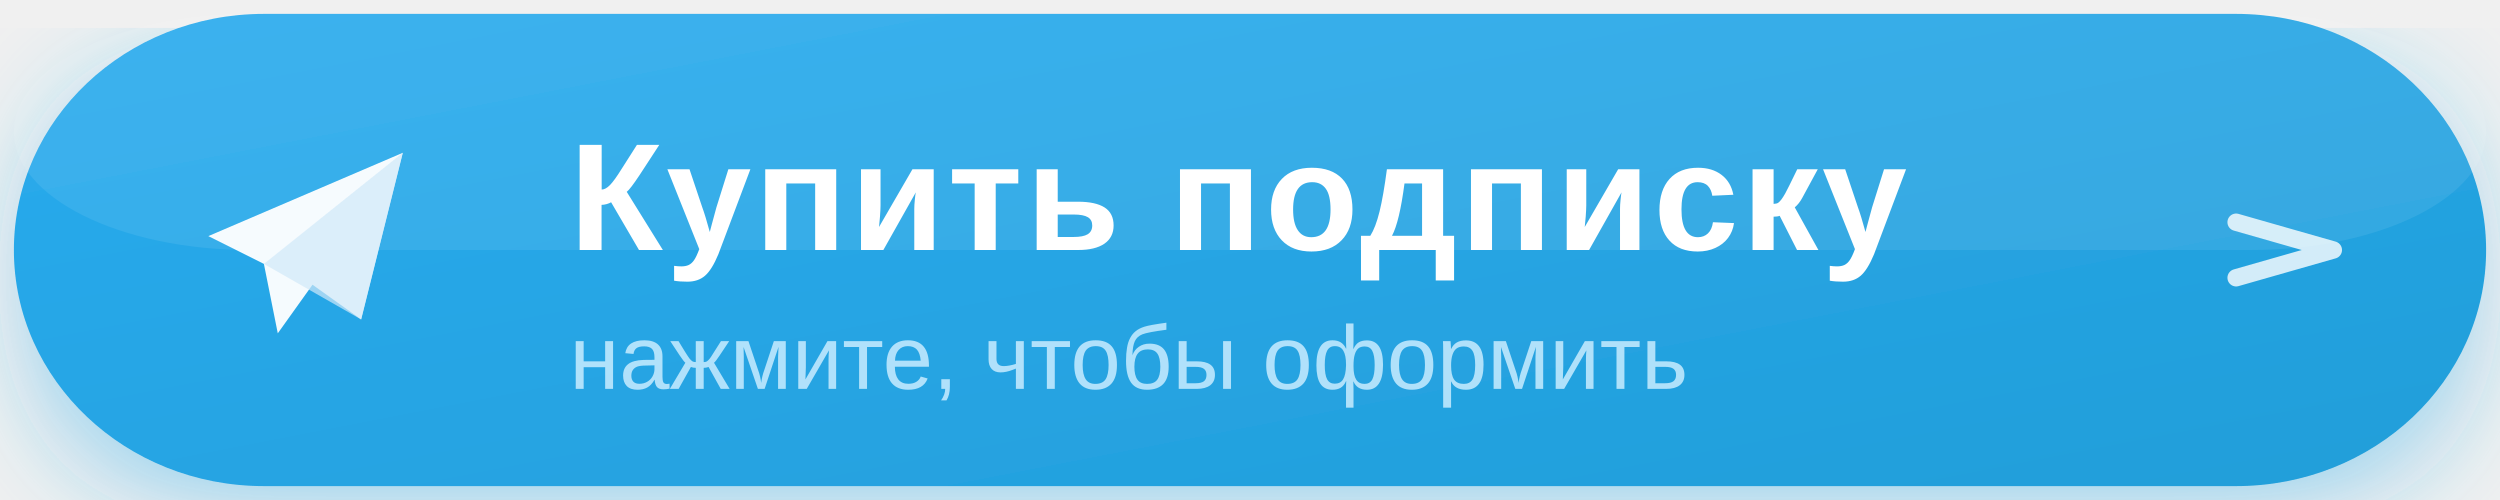
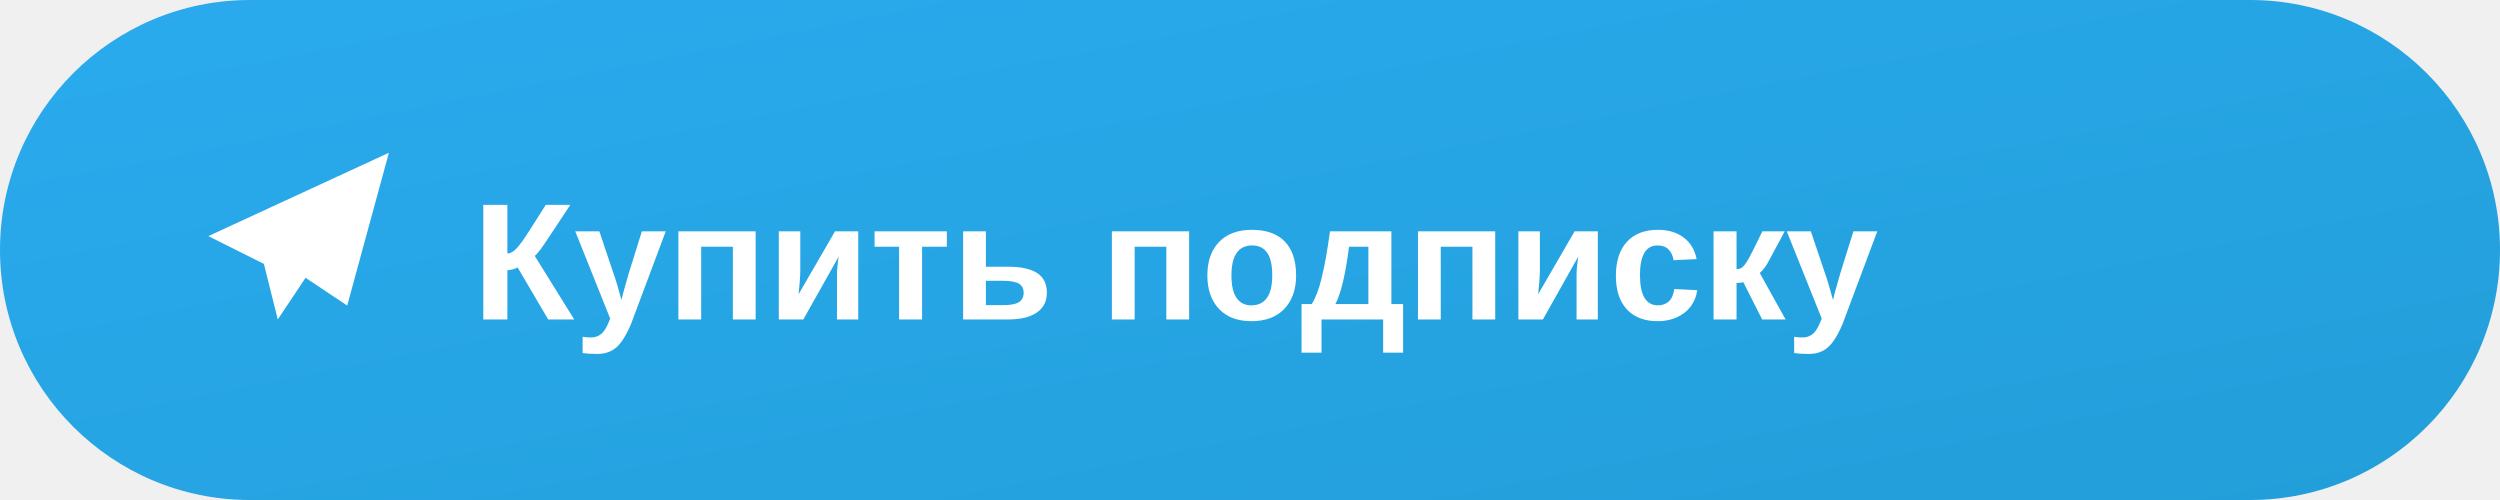
- <svg xmlns="http://www.w3.org/2000/svg" width="360" height="72">
+ <svg xmlns="http://www.w3.org/2000/svg" width="180" height="36">
  <defs>
-     <linearGradient id="tg" x1="0%" y1="0%" x2="100%" y2="100%">
+     <linearGradient id="g" x1="0%" y1="0%" x2="100%" y2="100%">
      <stop offset="0%" stop-color="#2AABEE" />
      <stop offset="100%" stop-color="#229ED9" />
    </linearGradient>
-     <filter id="glow" x="-20%" y="-30%" width="140%" height="180%">
-       <feDropShadow dx="0" dy="4" stdDeviation="8" flood-color="#2AABEE" flood-opacity="0.45" />
-     </filter>
  </defs>
-   <rect x="2" y="2" width="356" height="68" rx="36" fill="url(#tg)" filter="url(#glow)" />
-   <rect x="2" y="2" width="356" height="34" rx="34" fill="#ffffff" opacity="0.08" />
-   <g transform="translate(28, 20)">
-     <path d="M 30 2 L 2 14 L 10 18 L 12 28 L 17 21 L 24 26 Z" fill="#ffffff" opacity="0.95" />
-     <path d="M 10 18 L 24 26 L 30 2" fill="#d0e8f8" opacity="0.7" />
+   <rect width="180" height="36" rx="18" fill="url(#g)" />
+   <g transform="translate(14, 10)">
+     <path d="M 14 1 L 1 7 L 5 9 L 6 13 L 8 10 L 11 12 Z" fill="#ffffff" />
  </g>
-   <text x="82" y="36" font-family="Segoe UI, Arial, sans-serif" font-size="22" font-weight="700" fill="#ffffff" letter-spacing="0.5">Купить подписку</text>
-   <text x="82" y="56" font-family="Segoe UI, Arial, sans-serif" font-size="13" fill="#c8ecff" opacity="0.85">нажмите, чтобы оформить</text>
-   <path d="M 322 32 L 336 36 L 322 40" fill="none" stroke="#ffffff" stroke-width="2.5" stroke-linecap="round" stroke-linejoin="round" opacity="0.8" />
+   <text x="34" y="23" font-family="Segoe UI, Arial, sans-serif" font-size="12" font-weight="600" fill="#ffffff">Купить подписку</text>
</svg>
